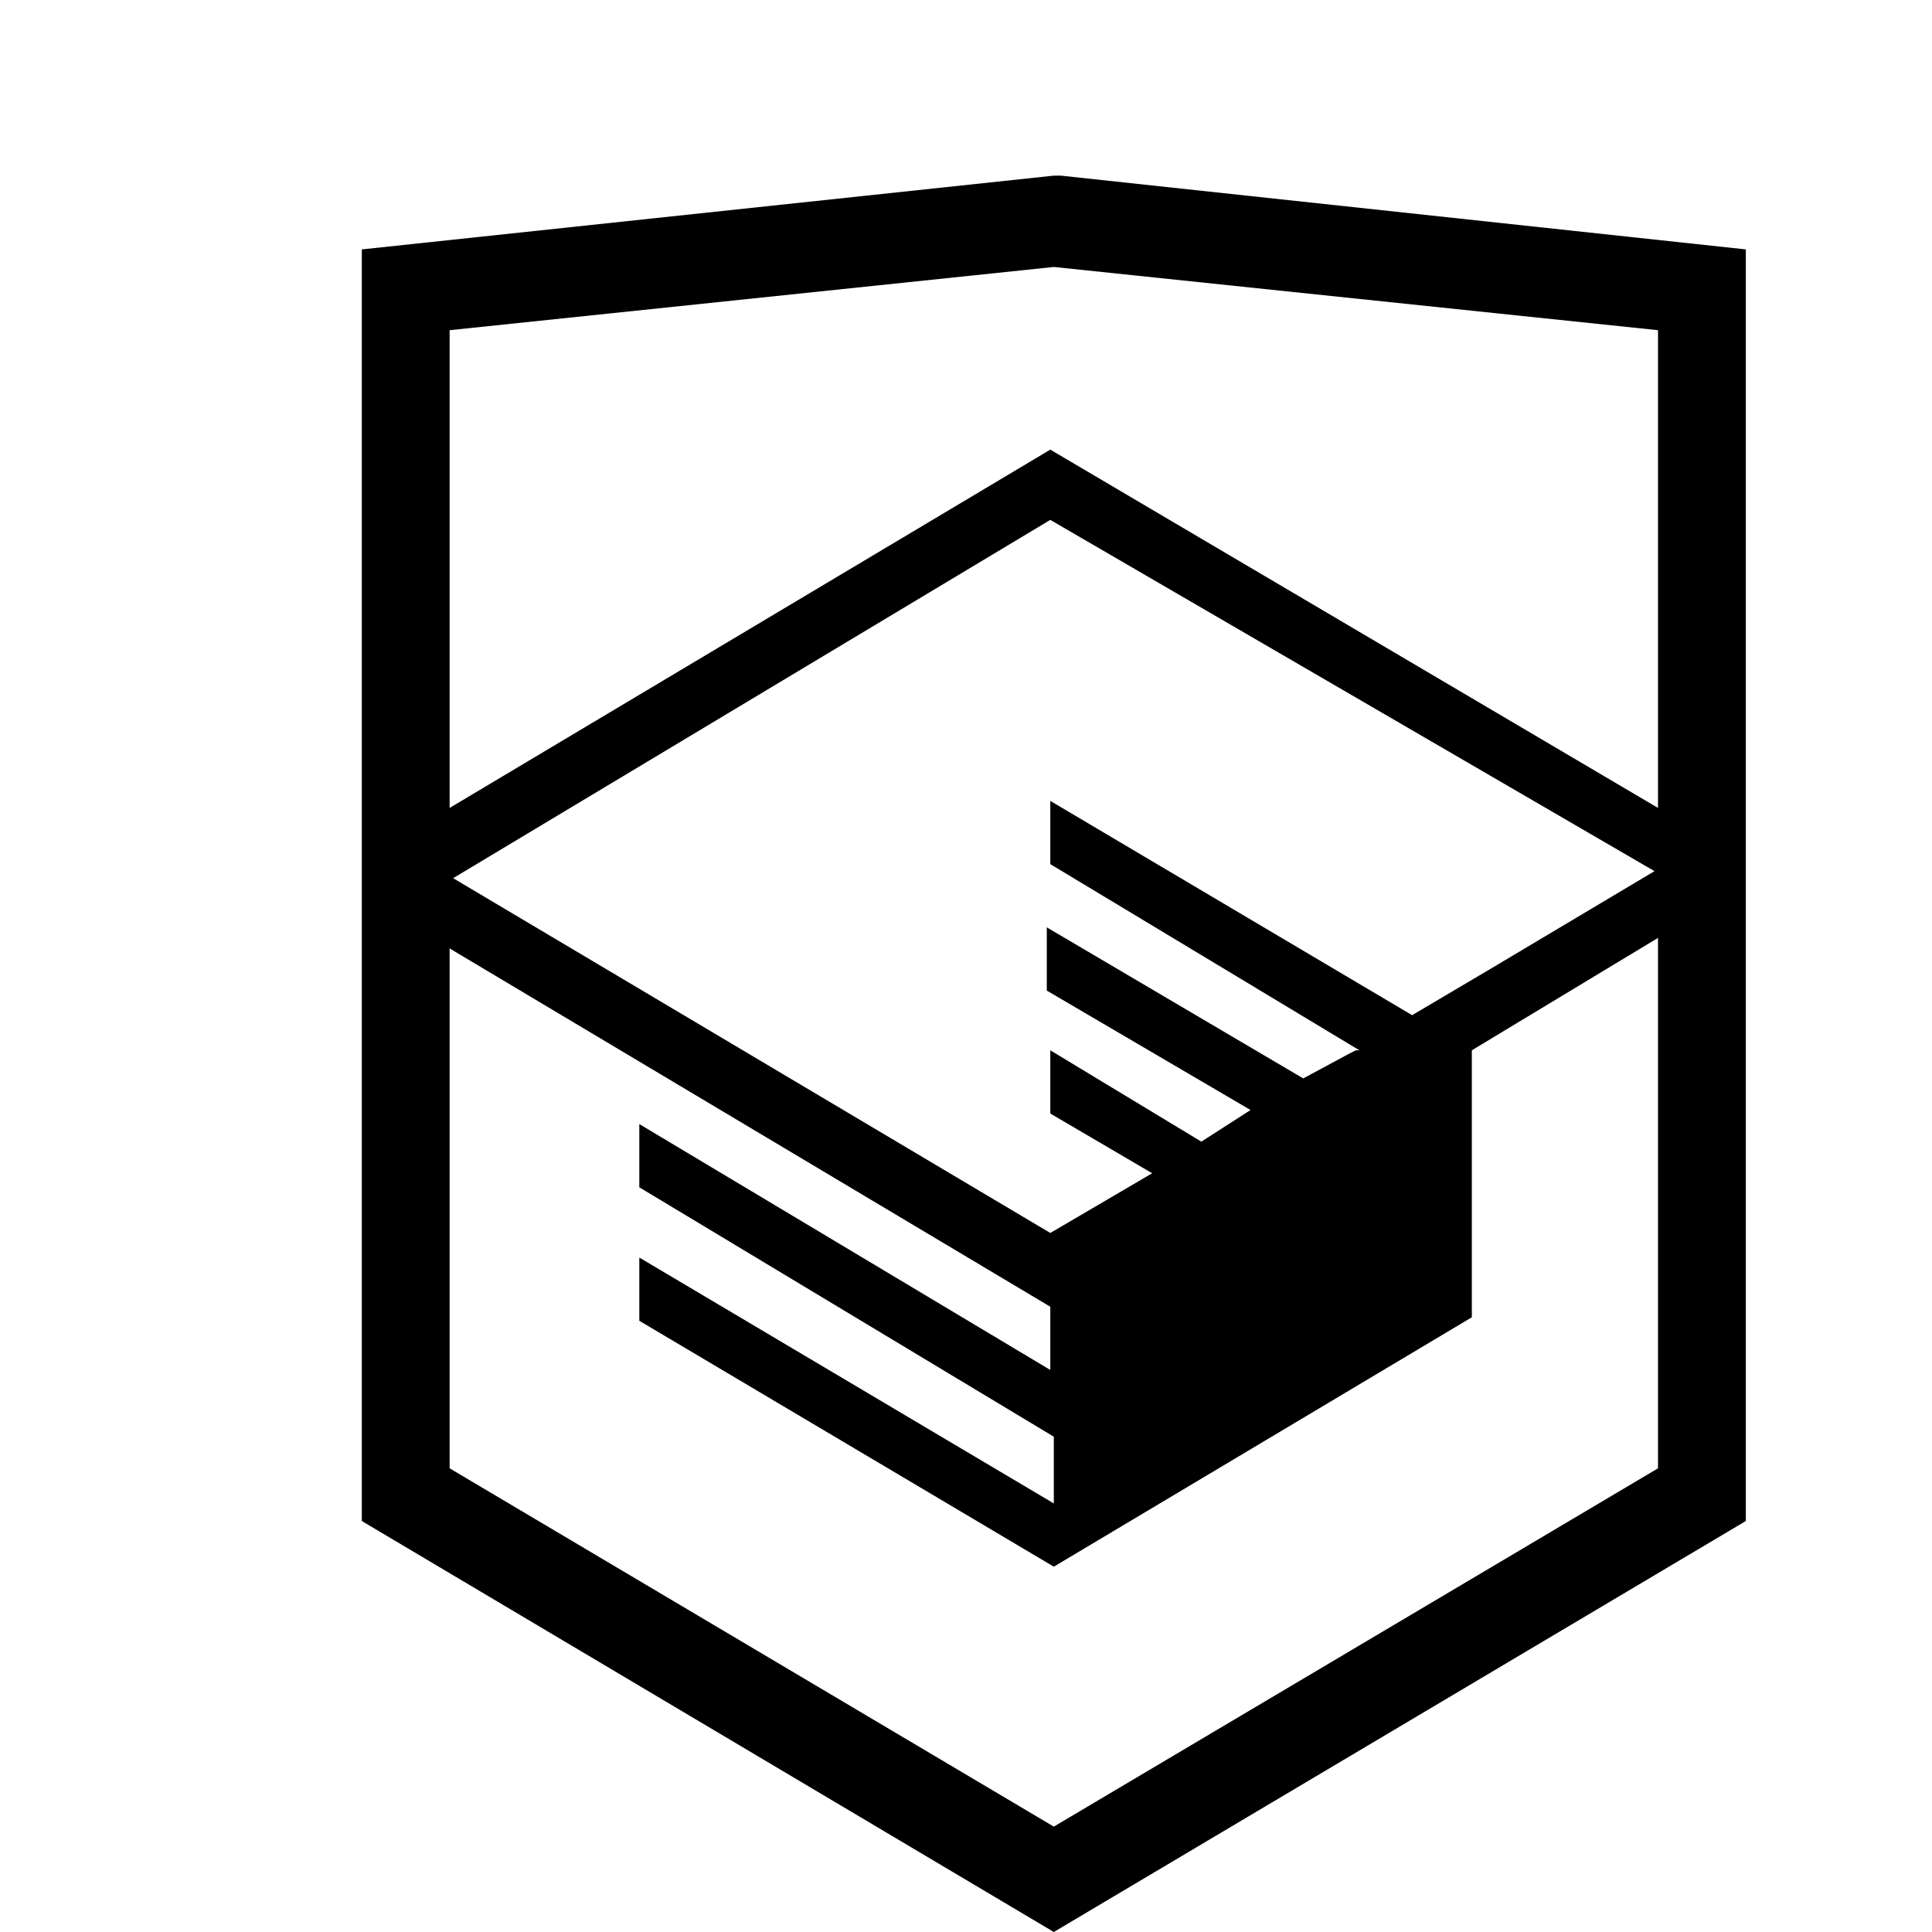
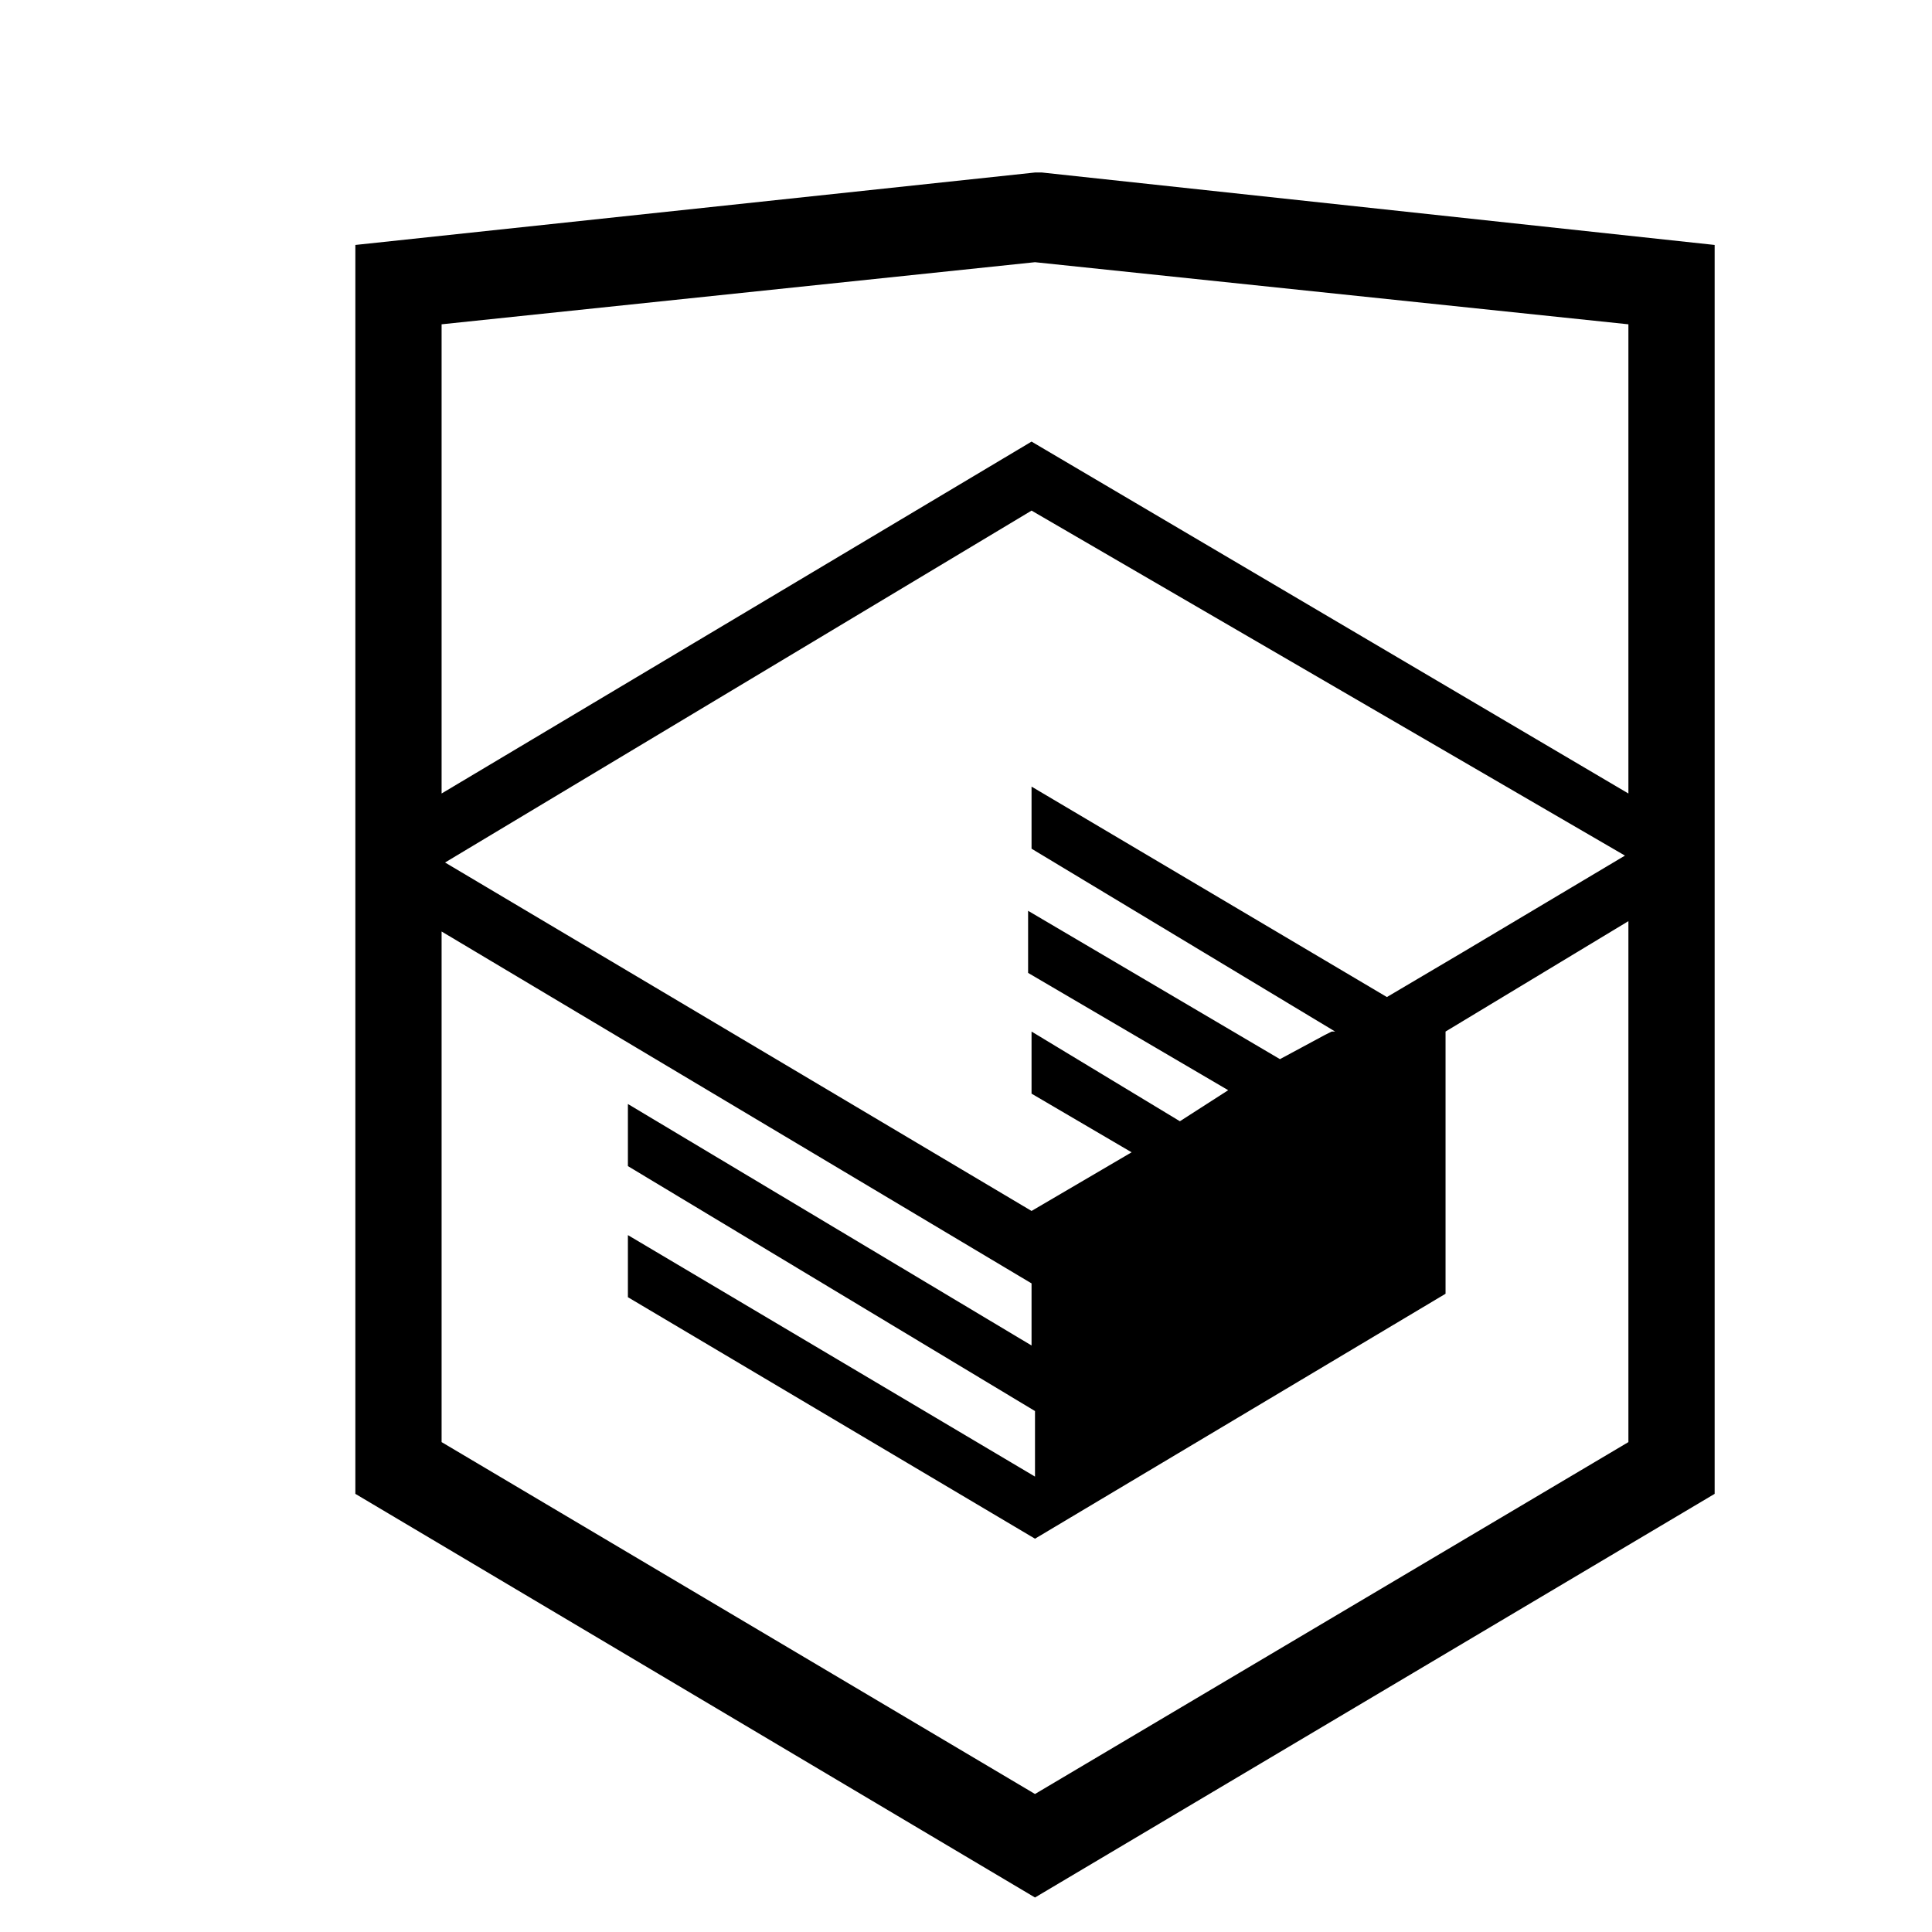
- <svg xmlns="http://www.w3.org/2000/svg" viewBox="0 0 55 55" preserveAspectRatio="xMidYMid slice">
+ <svg xmlns="http://www.w3.org/2000/svg" viewBox="0 0 56 56">
  <path d="M30.2 5H30L10.3 7.1v36.2L30 55l19.7-11.7V7.1L30.2 5zm17 36.8L30 52 12.8 41.8V27l17.1 10.2V39l-11.7-7v1.8L30 40.9v1.9l-11.8-7v1.8l11.8 7 11.9-7.1v-7.6l5.3-3.2v15.1zm-.1-17l-4.7 2.8-2.2 1.3-10.3-6.1v1.8l8.8 5.3h-.1l-.2.1-1.3.7-7.3-4.3v1.8l5.8 3.4-1.4.9-4.3-2.6v1.8l2.9 1.7-2.9 1.7-17-10.1 17-10.2 17.2 10zm.1-1.8L29.9 12.8 12.8 23V9.4L30 7.6l17.2 1.8V23z" />
</svg>
